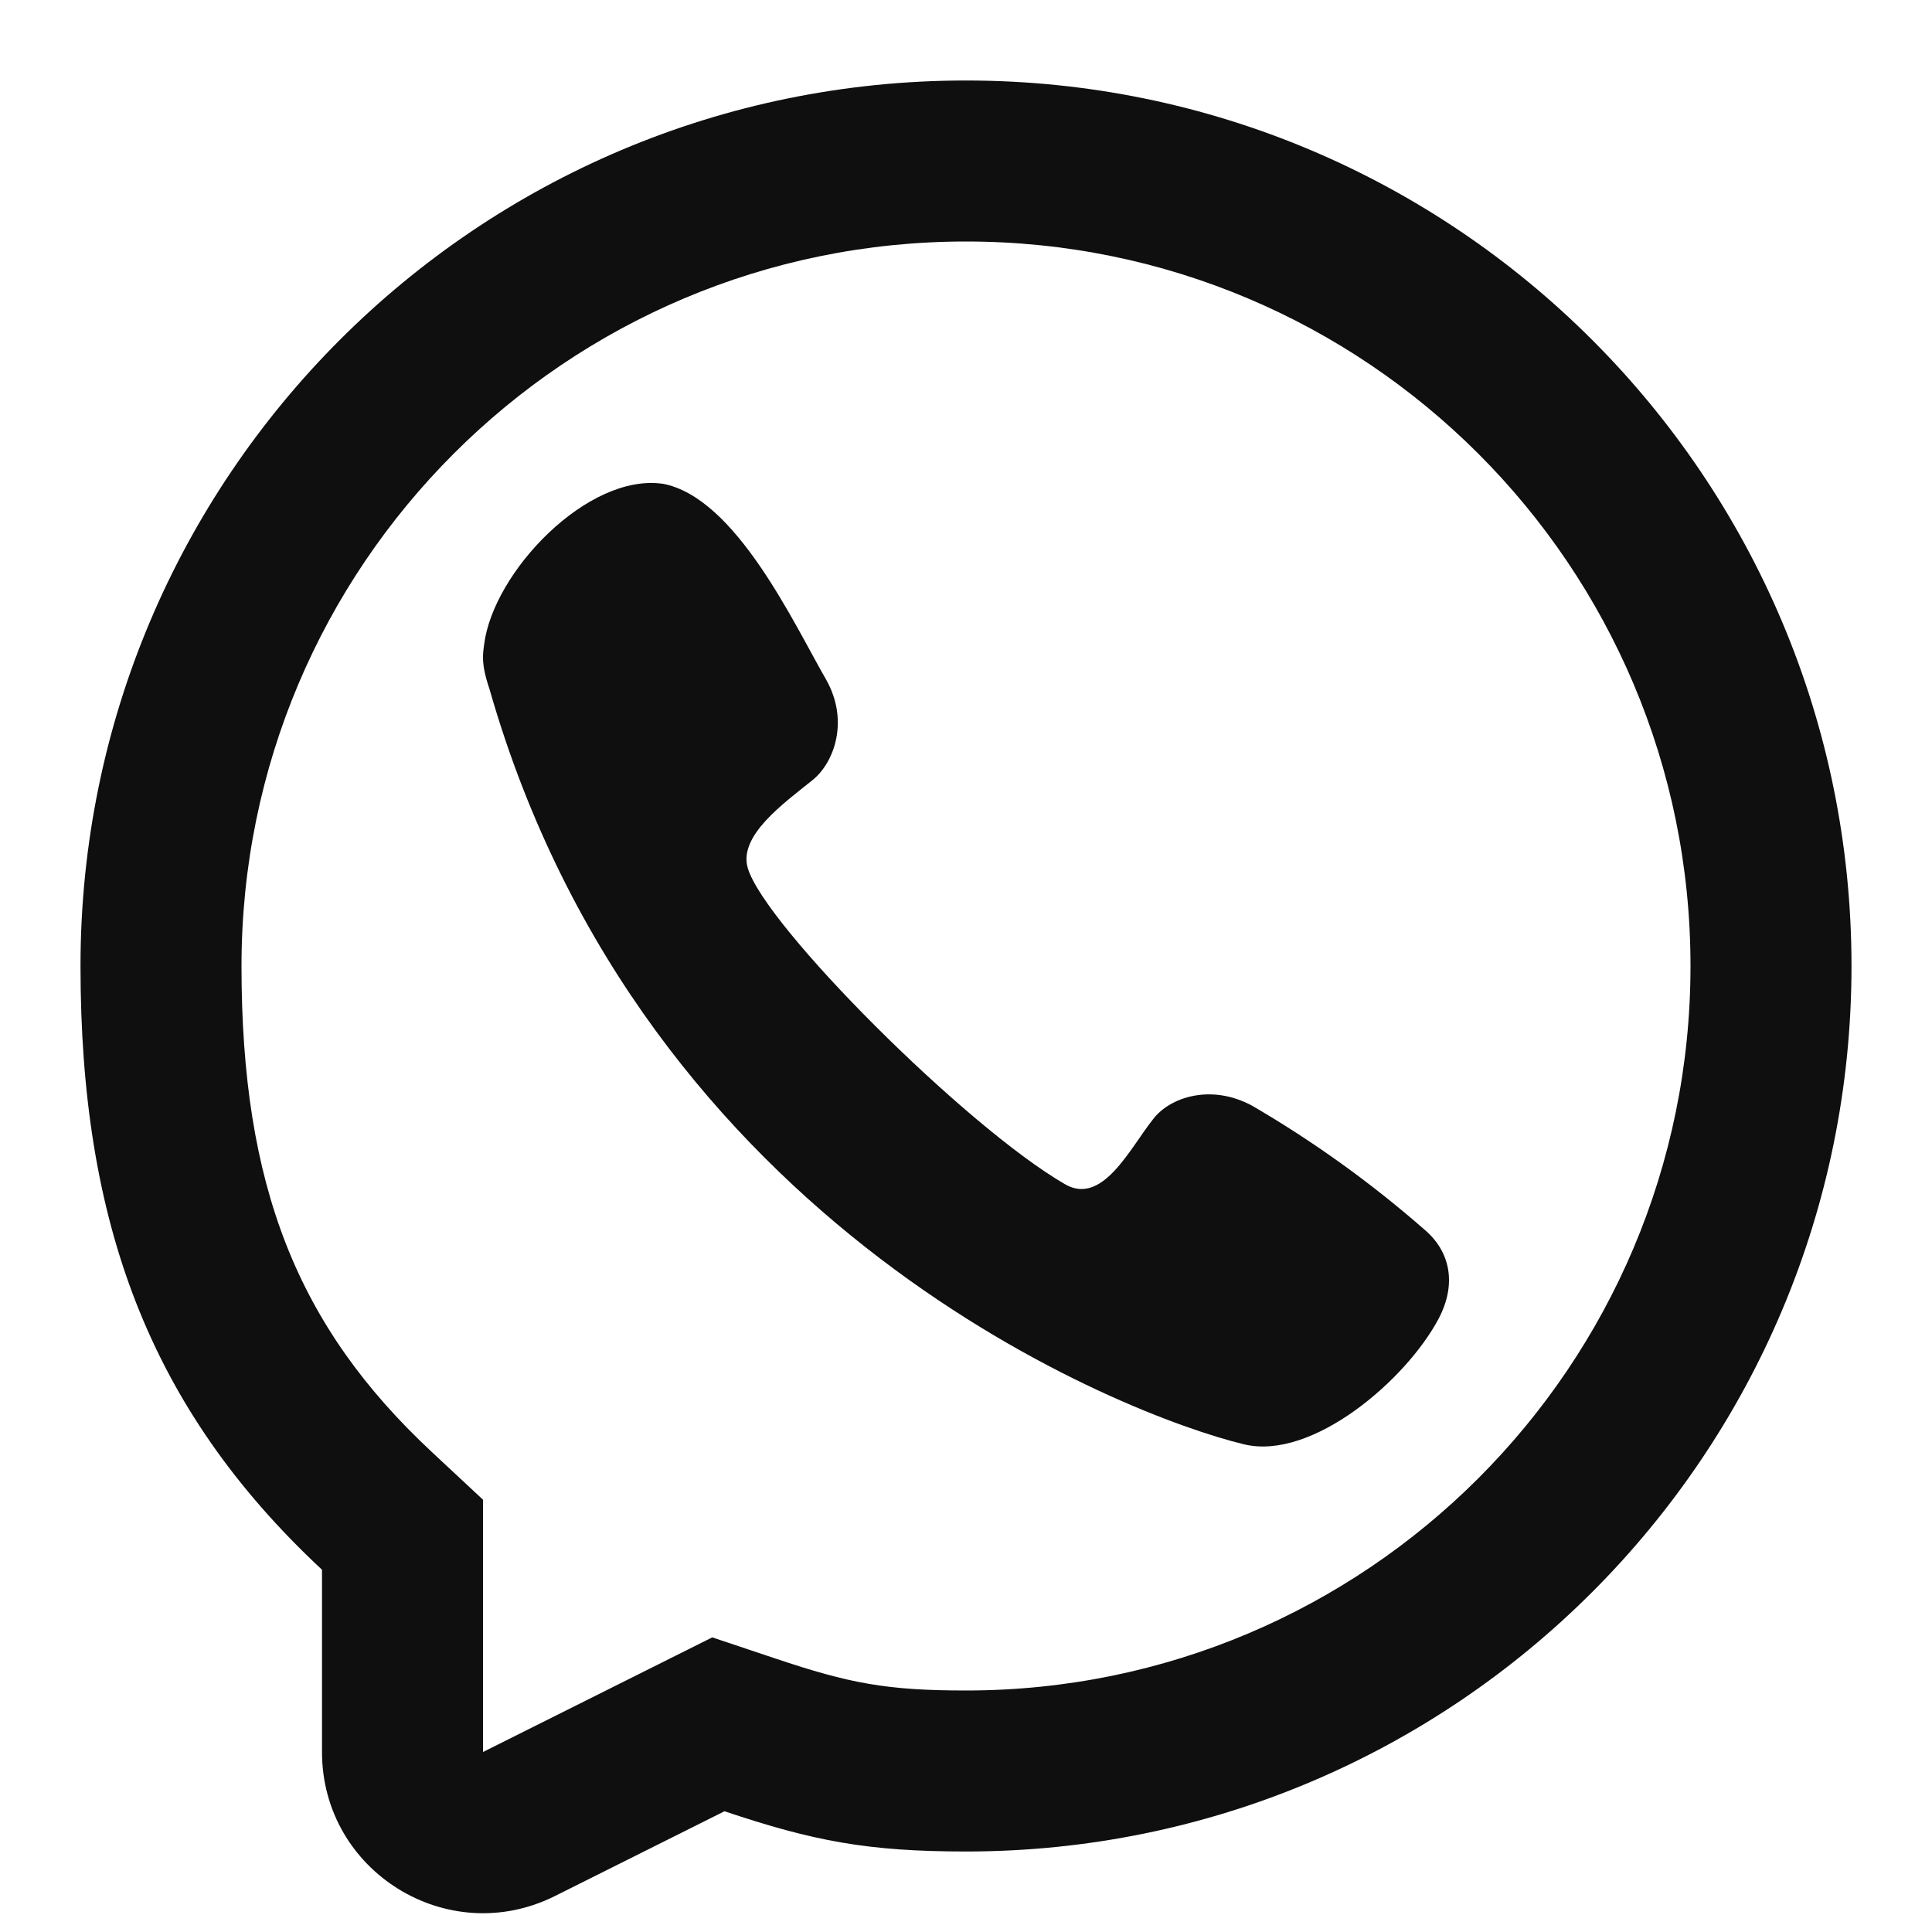
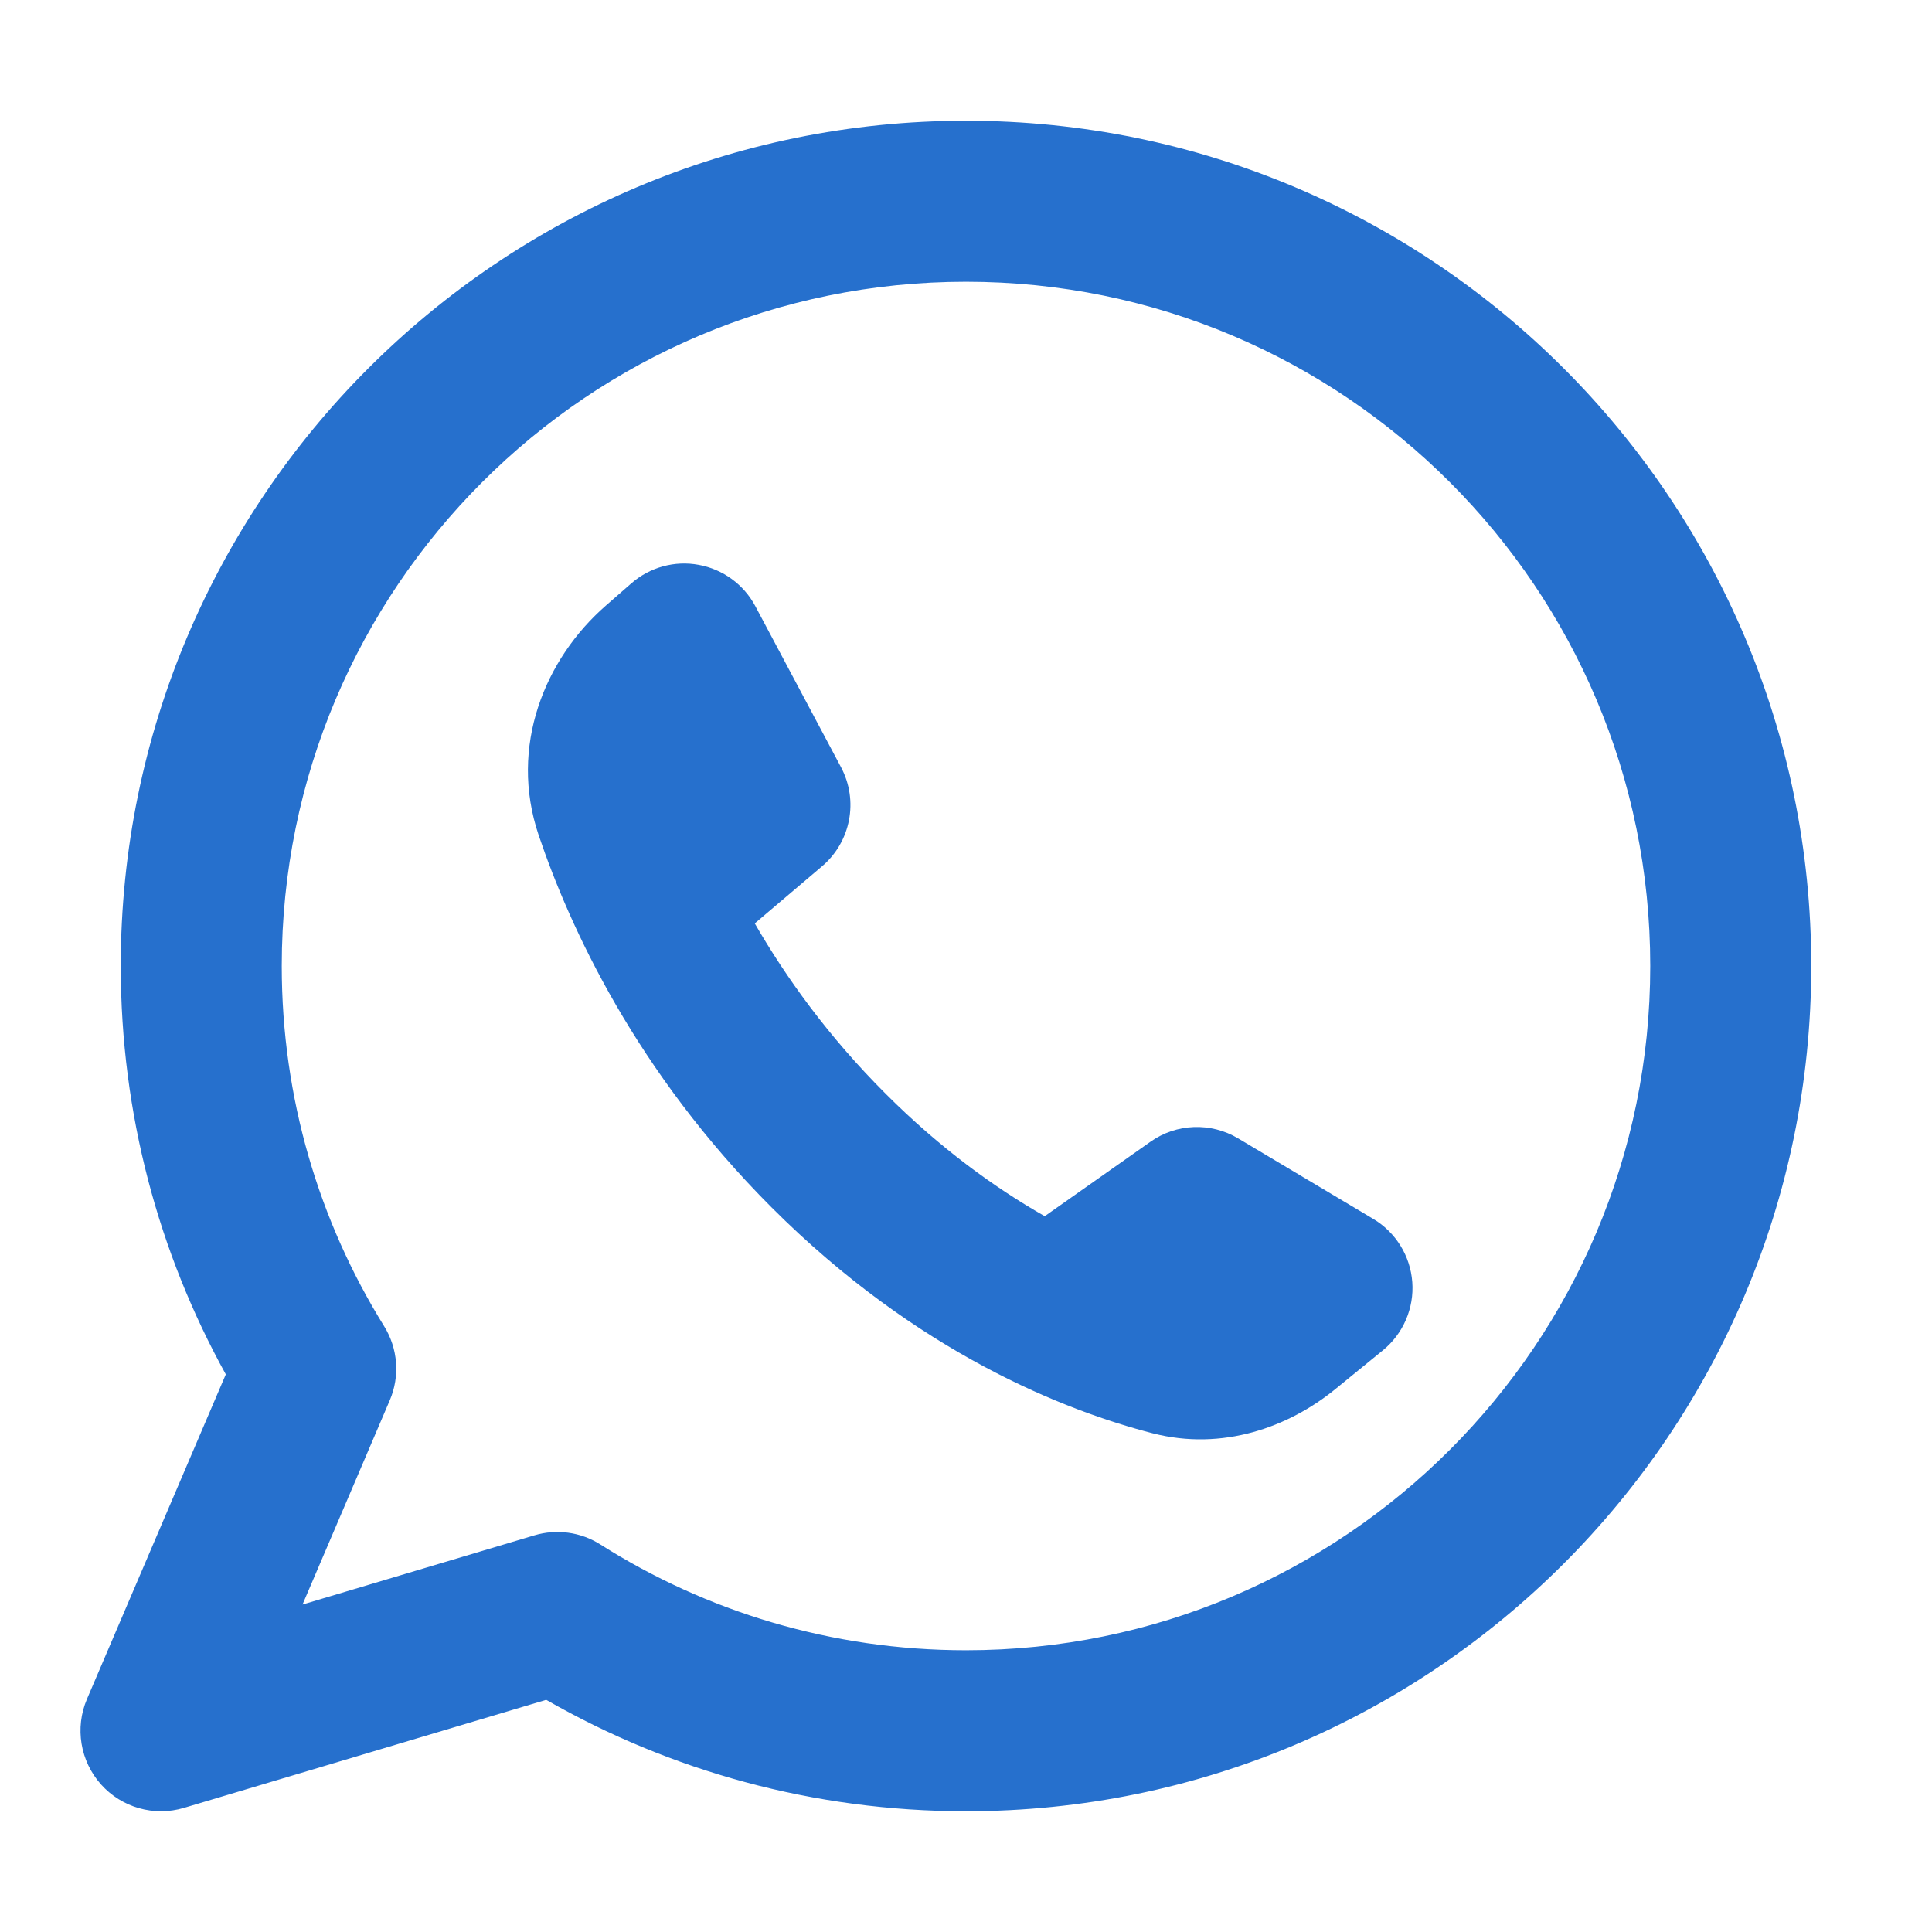
<svg xmlns="http://www.w3.org/2000/svg" viewBox="0 0 24 24" fill="none">
  <g id="SVGRepo_bgCarrier" stroke-width="0" />
  <g id="SVGRepo_tracerCarrier" stroke-linecap="round" stroke-linejoin="round" />
  <g id="SVGRepo_iconCarrier">
-     <path d="M6.014 8.006C6.128 7.102 7.303 5.874 8.235 6.01L8.233 6.009C9.141 6.181 9.859 7.743 10.264 8.445C10.55 8.954 10.364 9.47 10.097 9.688C9.736 9.979 9.171 10.38 9.289 10.783C9.5 11.5 12 14 13.23 14.711C13.695 14.98 14.033 14.27 14.321 13.907C14.53 13.627 15.047 13.46 15.555 13.736C16.314 14.178 17.029 14.692 17.69 15.27C18.02 15.546 18.098 15.954 17.869 16.385C17.466 17.144 16.3 18.146 15.454 17.942C13.976 17.587 8 15.27 6.08 8.558C5.972 8.24 6 8.12 6.014 8.006Z" fill="#0F0F0F" />
-     <path fill-rule="evenodd" clip-rule="evenodd" d="M12 23C10.776 23 10.099 22.869 9 22.5L6.894 23.553C5.565 24.218 4 23.251 4 21.764V19.5C1.847 17.492 1 15.177 1 12C1 5.925 5.925 1 12 1C18.075 1 23 5.925 23 12C23 18.075 18.075 23 12 23ZM6 18.63L5.364 18.037C3.691 16.477 3 14.733 3 12C3 7.029 7.029 3 12 3C16.971 3 21 7.029 21 12C21 16.971 16.971 21 12 21C11.014 21 10.552 20.911 9.636 20.604L8.848 20.34L6 21.764V18.63Z" fill="#0F0F0F" />
+     <path fill-rule="evenodd" clip-rule="evenodd" d="M3.5 12C3.5 7.306 7.306 3.5 12 3.5C16.694 3.5 20.5 7.306 20.5 12C20.5 16.694 16.694 20.5 12 20.5C10.328 20.5 8.771 20.018 7.458 19.186C7.214 19.031 6.914 18.99 6.637 19.073L3.758 19.932L4.842 17.395C4.97 17.096 4.944 16.752 4.772 16.475C3.966 15.176 3.5 13.644 3.5 12ZM12 1.5C6.201 1.5 1.5 6.201 1.5 12C1.5 13.838 1.973 15.568 2.805 17.073L1.08 21.107C0.928 21.464 0.996 21.876 1.254 22.166C1.512 22.455 1.914 22.569 2.286 22.458L6.785 21.116C8.322 21.997 10.104 22.5 12 22.5C17.799 22.5 22.5 17.799 22.5 12C22.5 6.201 17.799 1.5 12 1.5ZM14.293 14.182L12.978 15.108C12.363 14.758 11.682 14.268 11 13.585C10.29 12.876 9.764 12.143 9.376 11.471L10.211 10.762C10.57 10.458 10.668 9.945 10.447 9.53L9.383 7.53C9.24 7.261 8.981 7.072 8.681 7.017C8.381 6.961 8.072 7.046 7.842 7.247L7.527 7.522C6.768 8.184 6.319 9.272 6.691 10.374C7.077 11.516 7.9 13.314 9.586 15C11.399 16.813 13.241 17.527 14.319 17.805C15.187 18.028 16.008 17.729 16.587 17.257L17.178 16.775C17.431 16.569 17.568 16.252 17.544 15.927C17.52 15.601 17.339 15.308 17.058 15.141L15.38 14.141C15.041 13.939 14.615 13.955 14.293 14.182Z" fill="#2670CD" />
  </g>
</svg>
